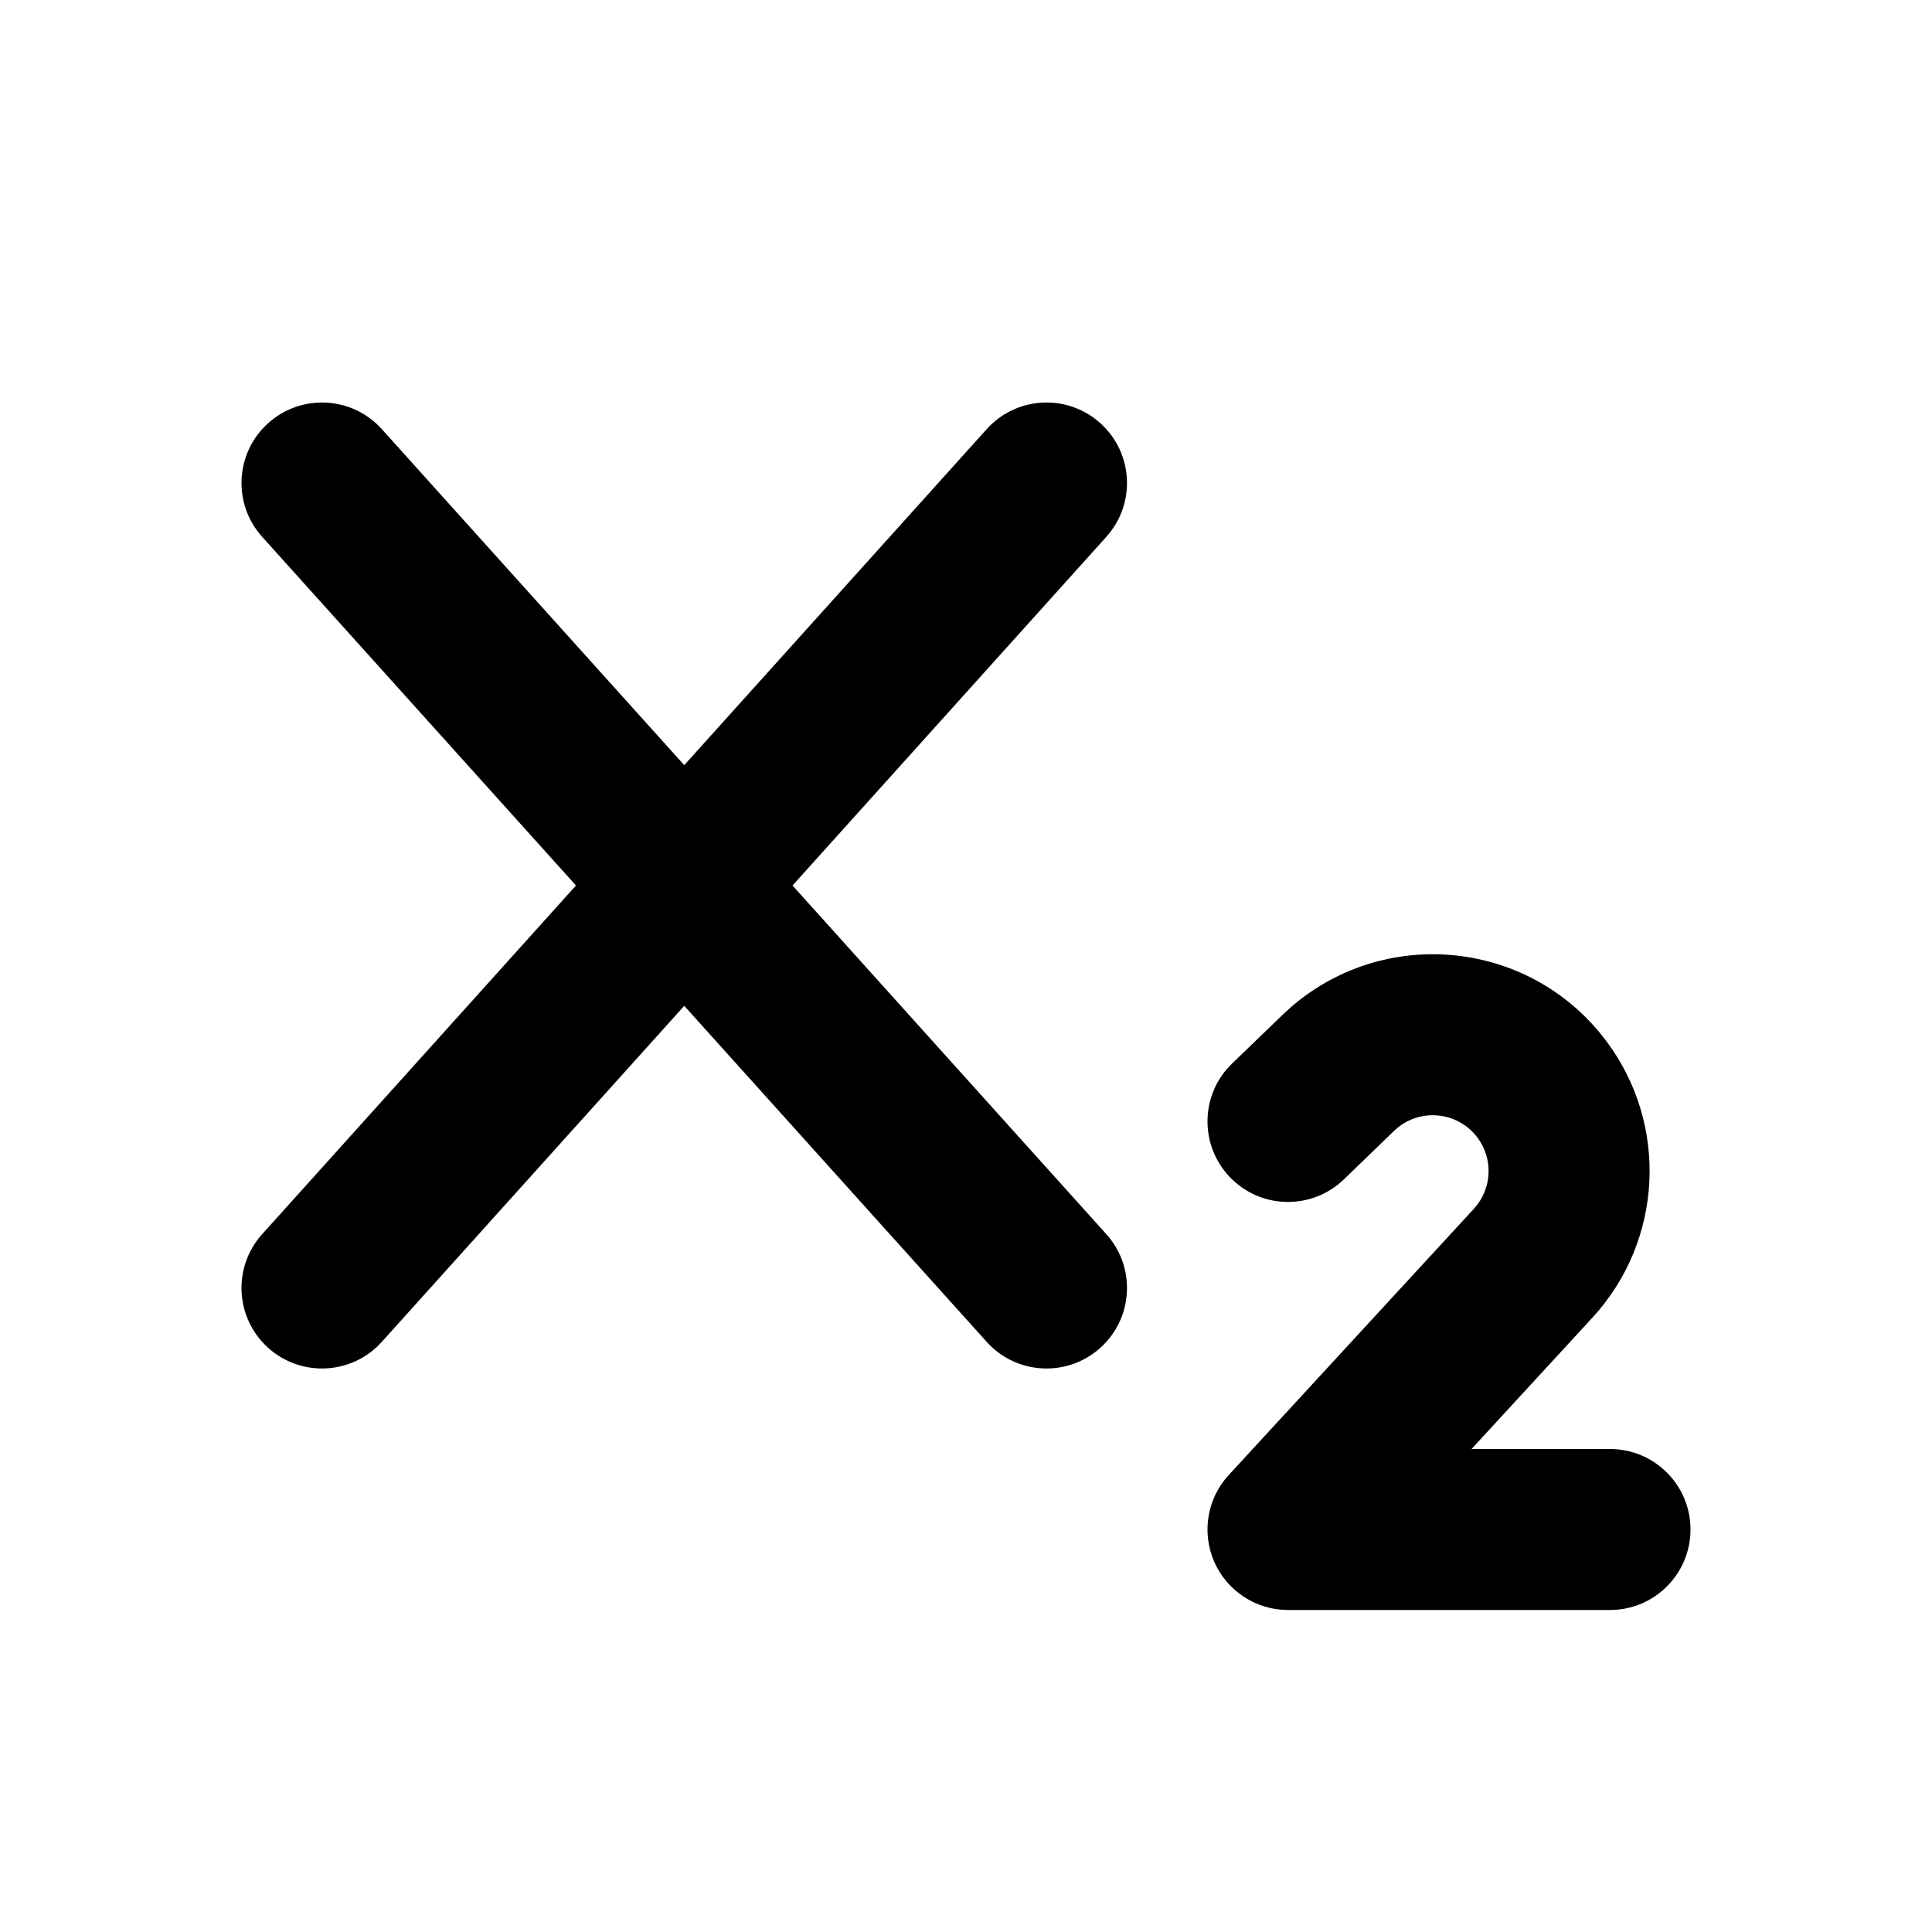
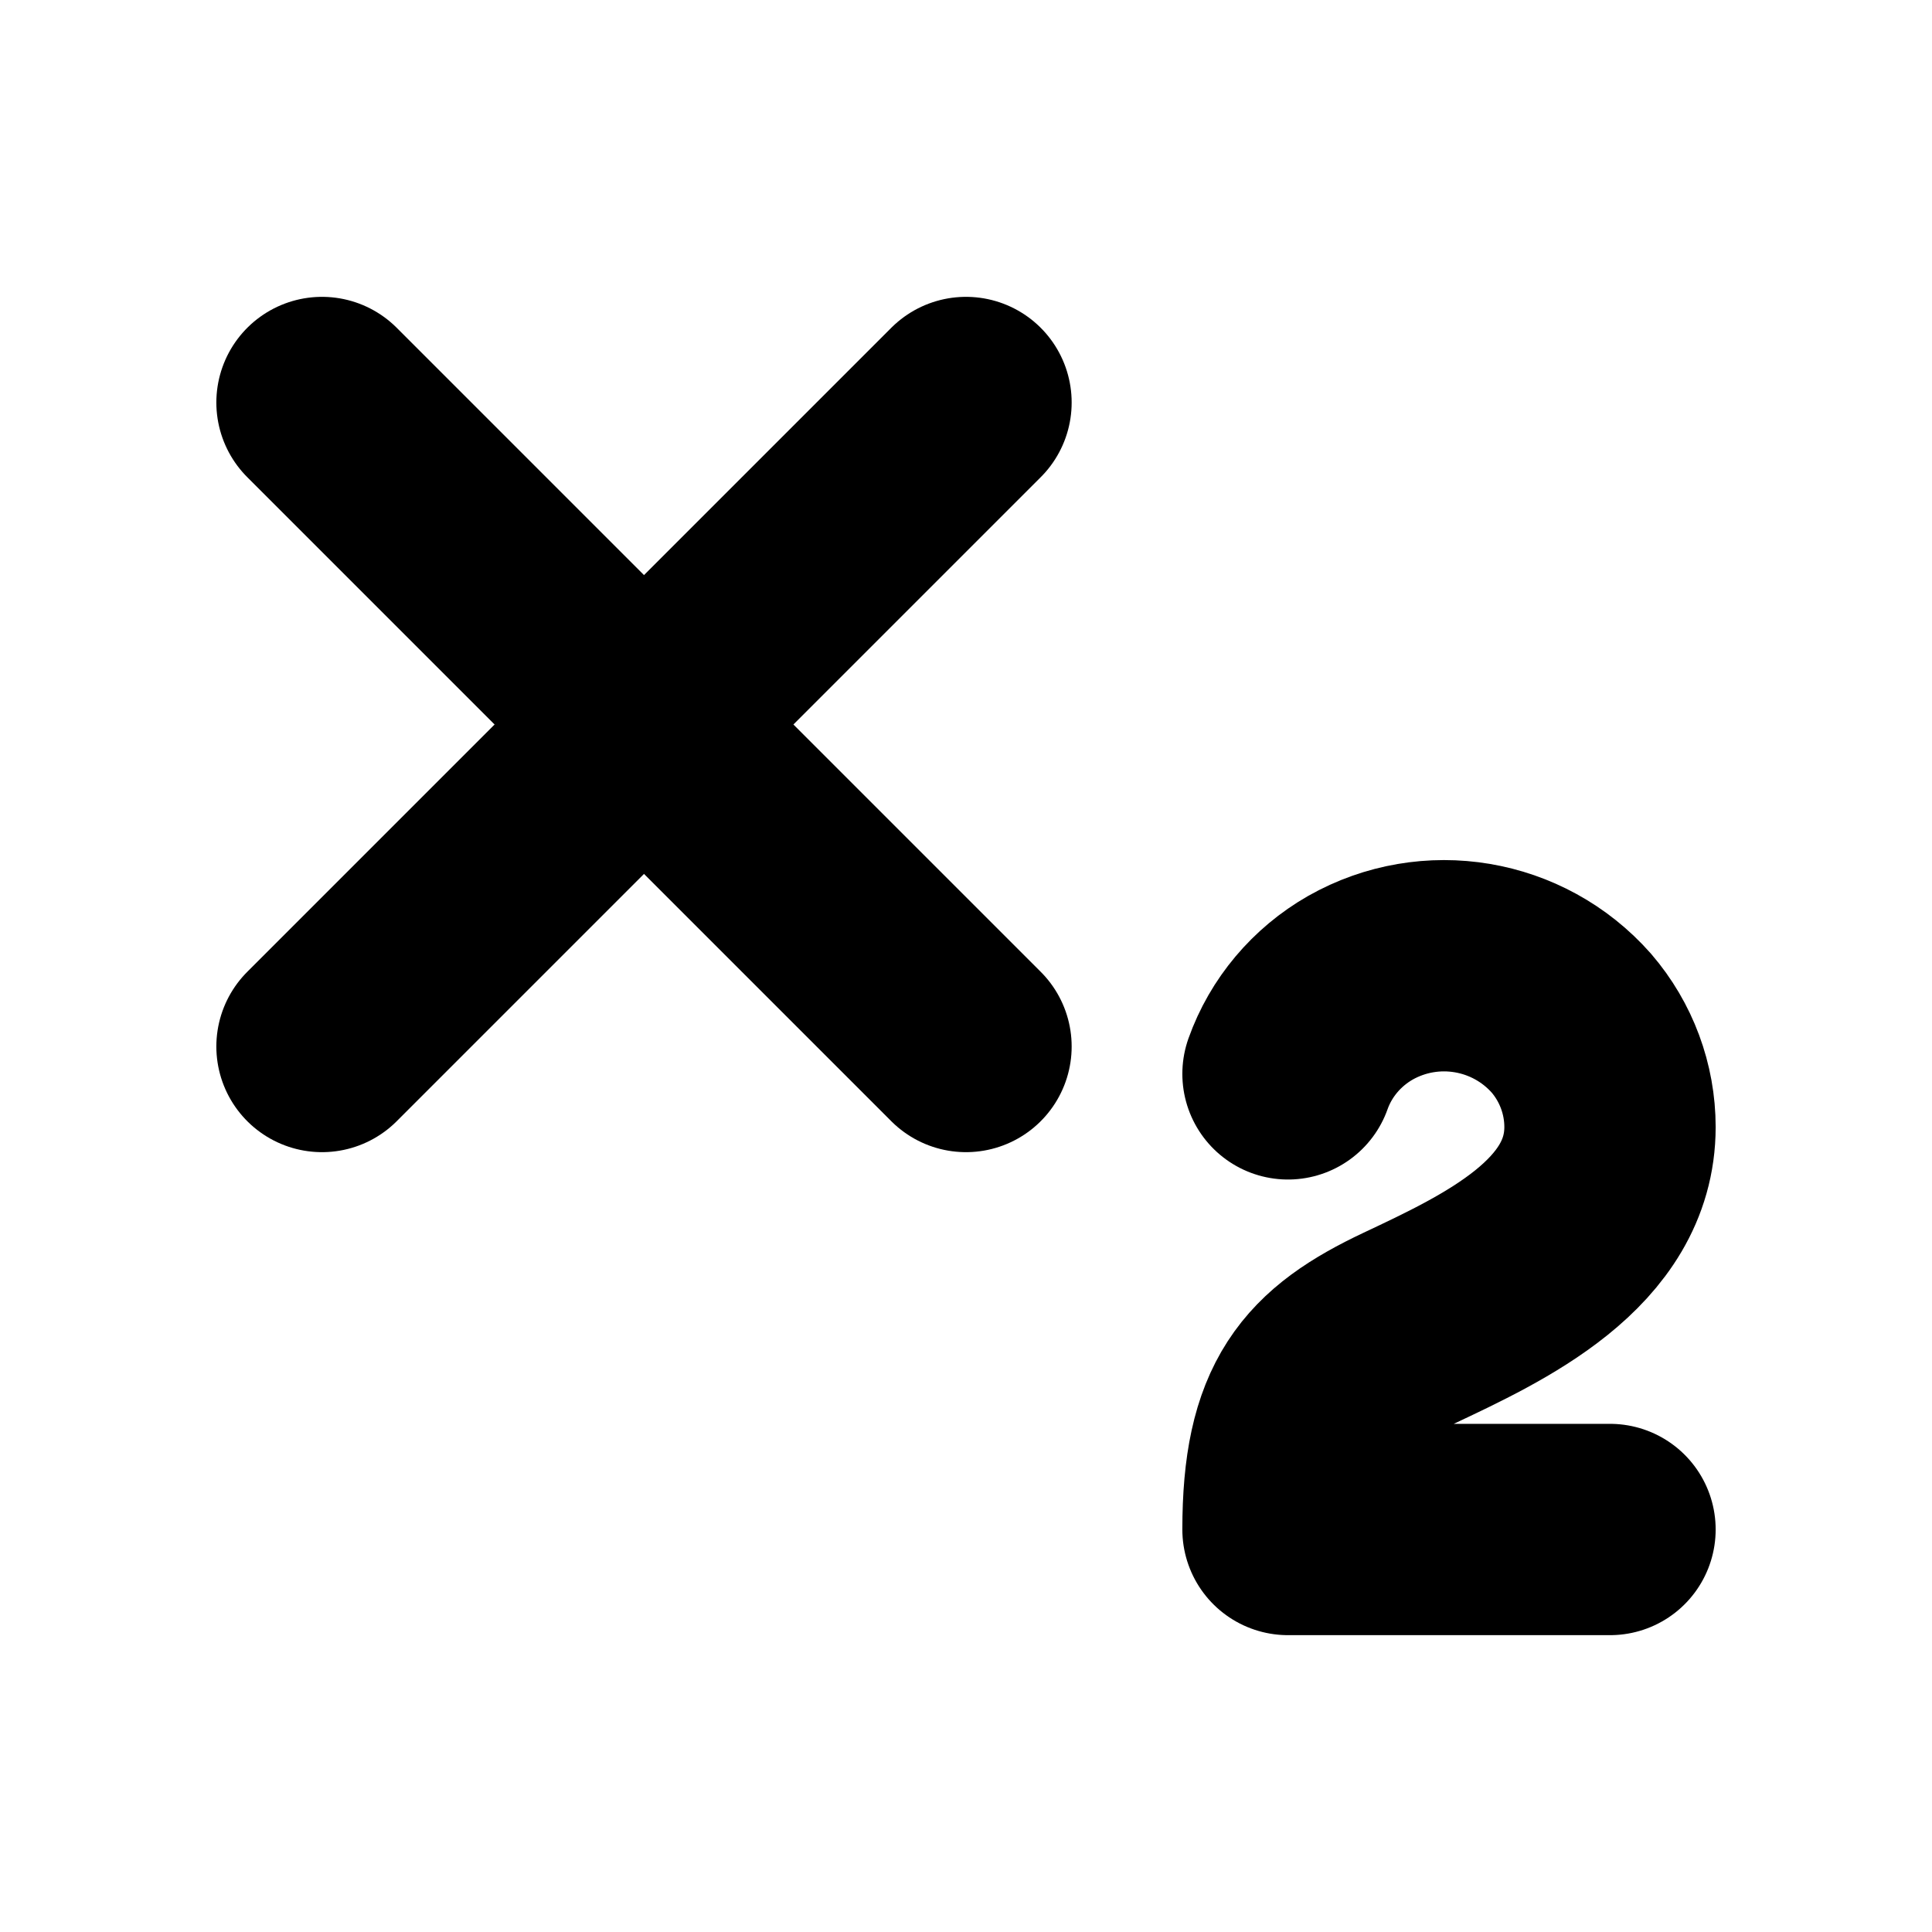
- <svg xmlns="http://www.w3.org/2000/svg" width="800px" height="800px" viewBox="0 0 24 24" fill="none">
-   <path fill-rule="evenodd" clip-rule="evenodd" d="M4.743 5.331C4.374 4.921 3.742 4.887 3.331 5.257C2.921 5.626 2.887 6.258 3.257 6.669L7.155 11L3.257 15.331C2.887 15.742 2.921 16.374 3.331 16.743C3.742 17.113 4.374 17.079 4.743 16.669L8.5 12.495L12.257 16.669C12.626 17.079 13.258 17.113 13.669 16.743C14.079 16.374 14.113 15.742 13.743 15.331L9.845 11L13.743 6.669C14.113 6.258 14.079 5.626 13.669 5.257C13.258 4.887 12.626 4.921 12.257 5.331L8.5 9.505L4.743 5.331ZM17.318 14.048C17.617 13.759 18.102 13.798 18.352 14.13C18.554 14.397 18.535 14.77 18.309 15.016L15.264 18.323C14.995 18.615 14.925 19.038 15.084 19.402C15.244 19.765 15.603 20 16 20H20C20.552 20 21 19.552 21 19C21 18.448 20.552 18 20 18H18.28L19.78 16.37C20.661 15.414 20.732 13.965 19.95 12.927C18.977 11.635 17.093 11.486 15.929 12.61L15.305 13.212C14.908 13.595 14.897 14.228 15.281 14.626C15.664 15.023 16.297 15.034 16.695 14.65L17.318 14.048Z" fill="#000000" />
+ <svg xmlns="http://www.w3.org/2000/svg" width="16" height="16" viewBox="0 0 24 24" fill="none" stroke="currentColor" stroke-width="2.625" stroke-linecap="round" stroke-linejoin="round" class="lucide lucide-subscript-icon lucide-subscript">
+   <path d="m4 5 8 8" />
+   <path d="m12 5-8 8" />
+   <path d="M20 19h-4c0-1.5.44-2 1.5-2.5S20 15.33 20 14c0-.47-.17-.93-.48-1.29a2.11 2.11 0 0 0-2.62-.44c-.42.24-.74.62-.9 1.07" />
</svg>
